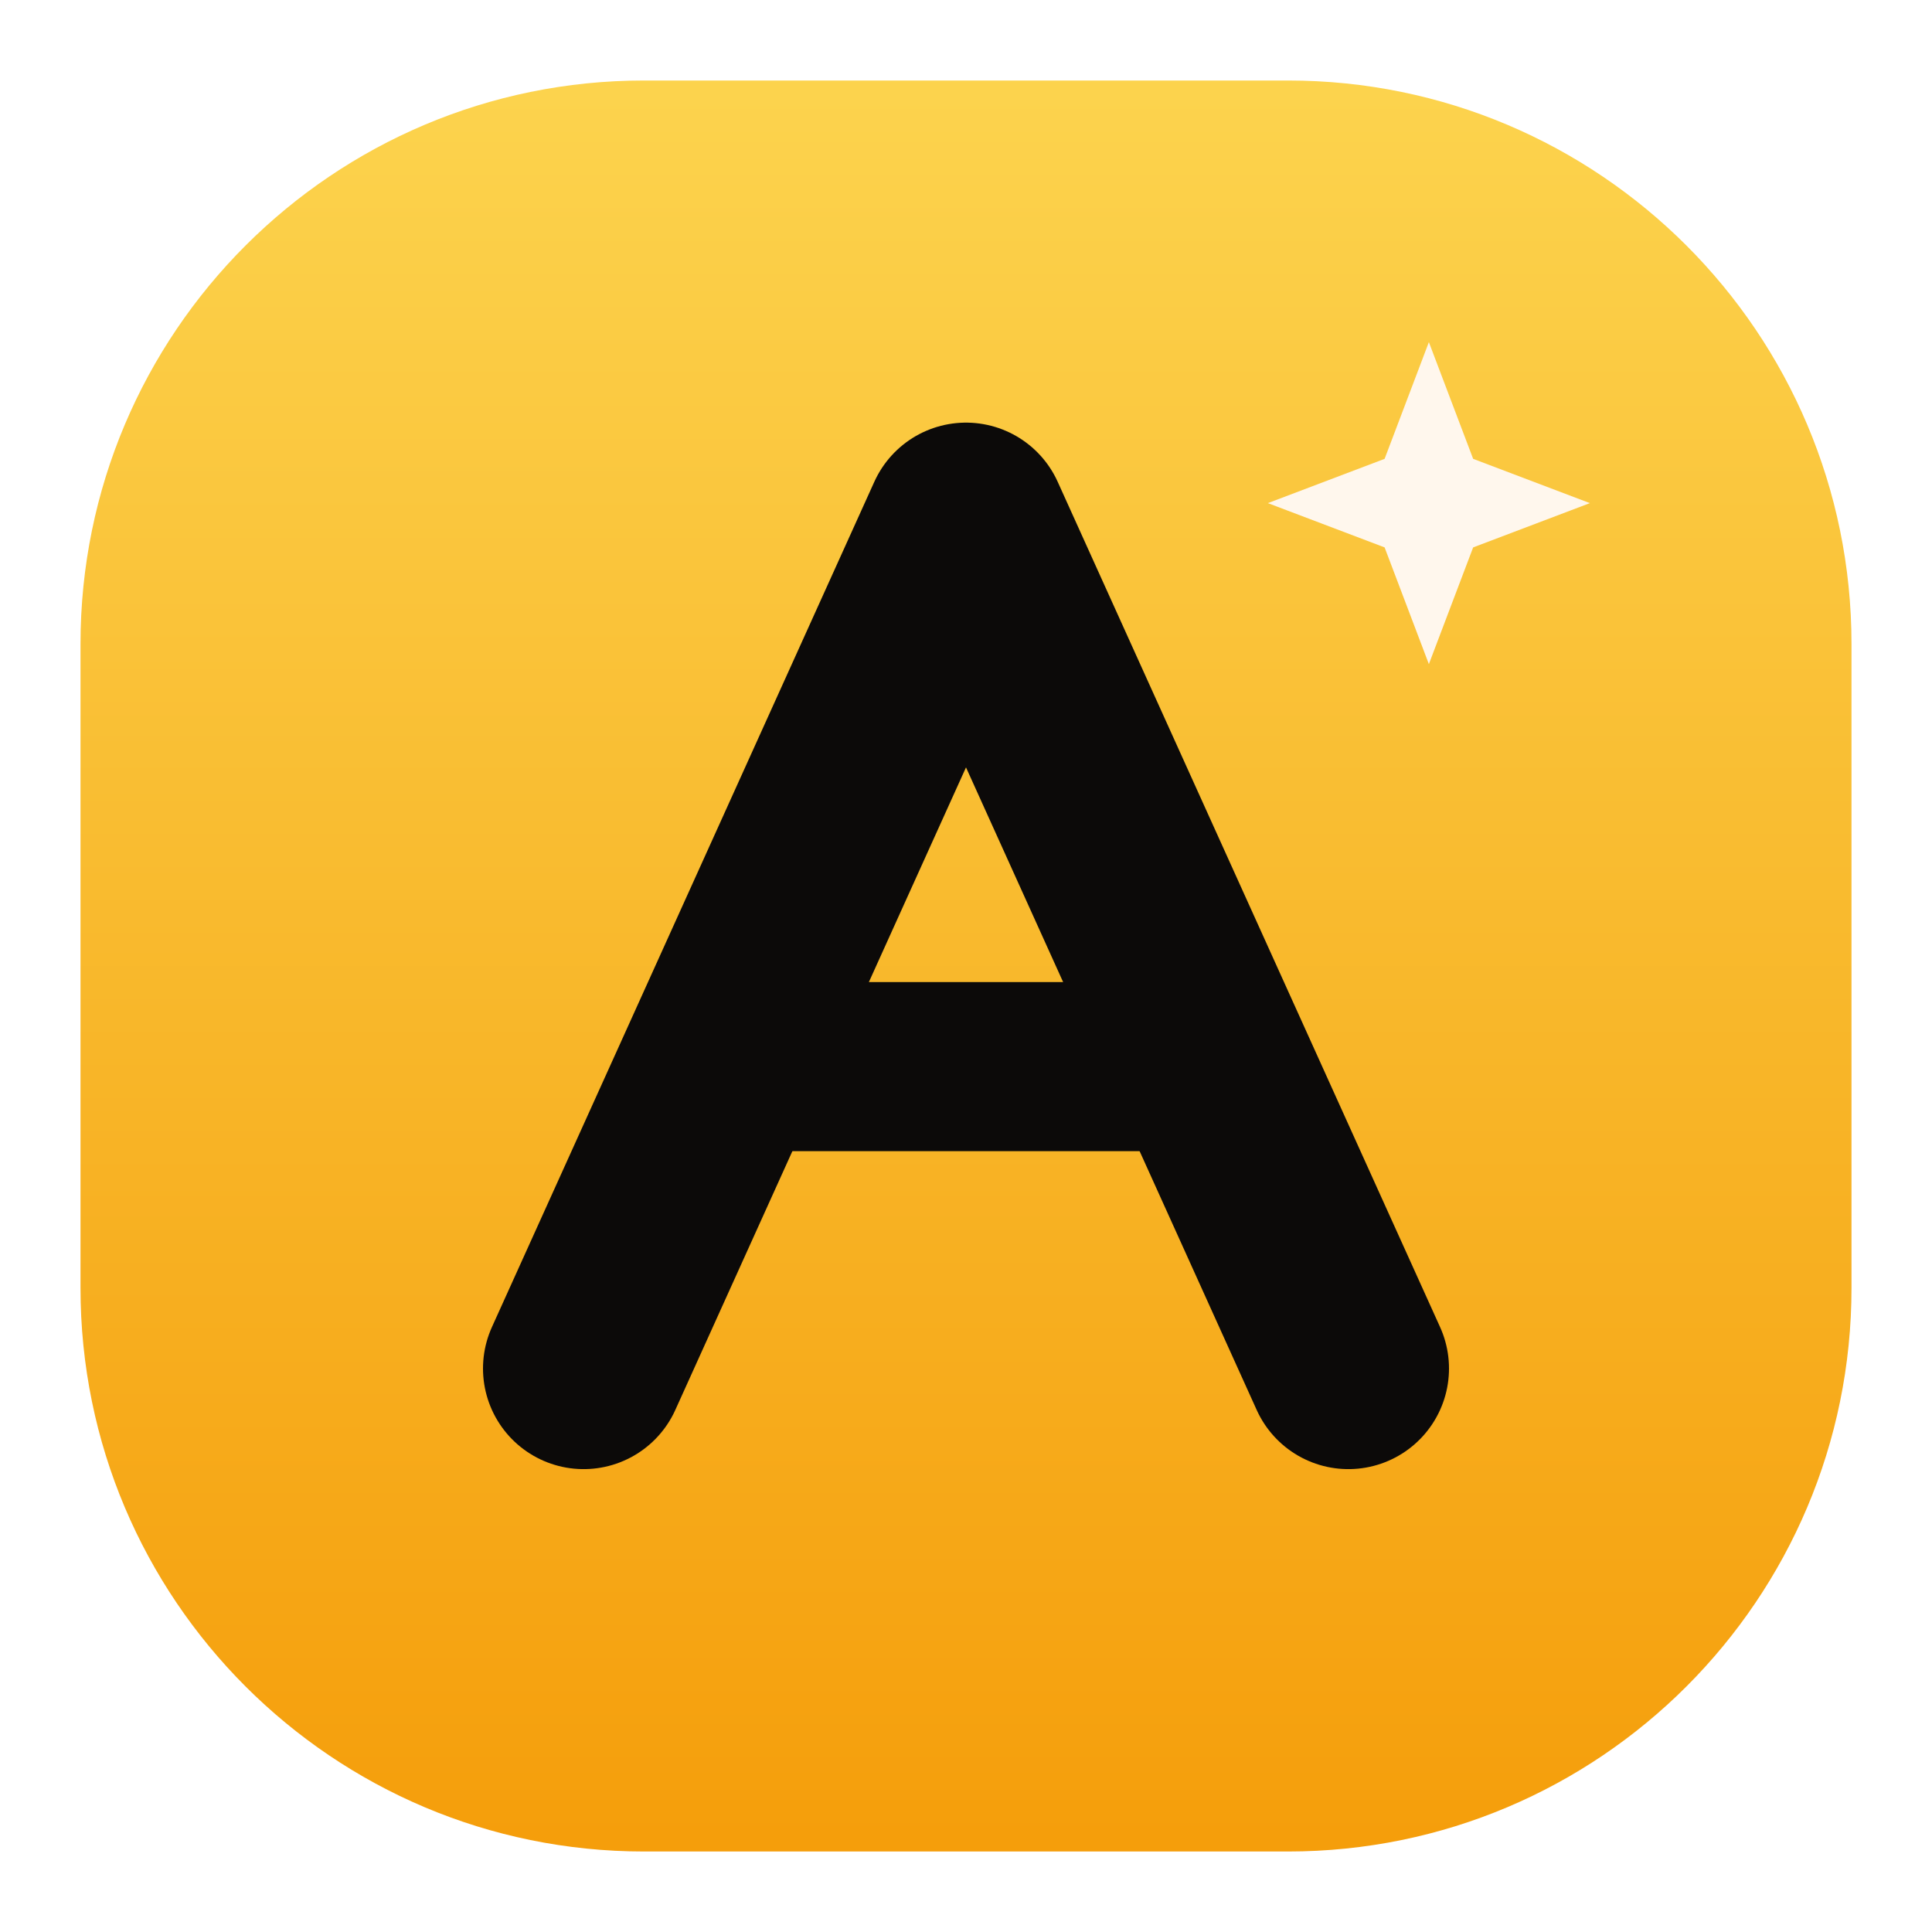
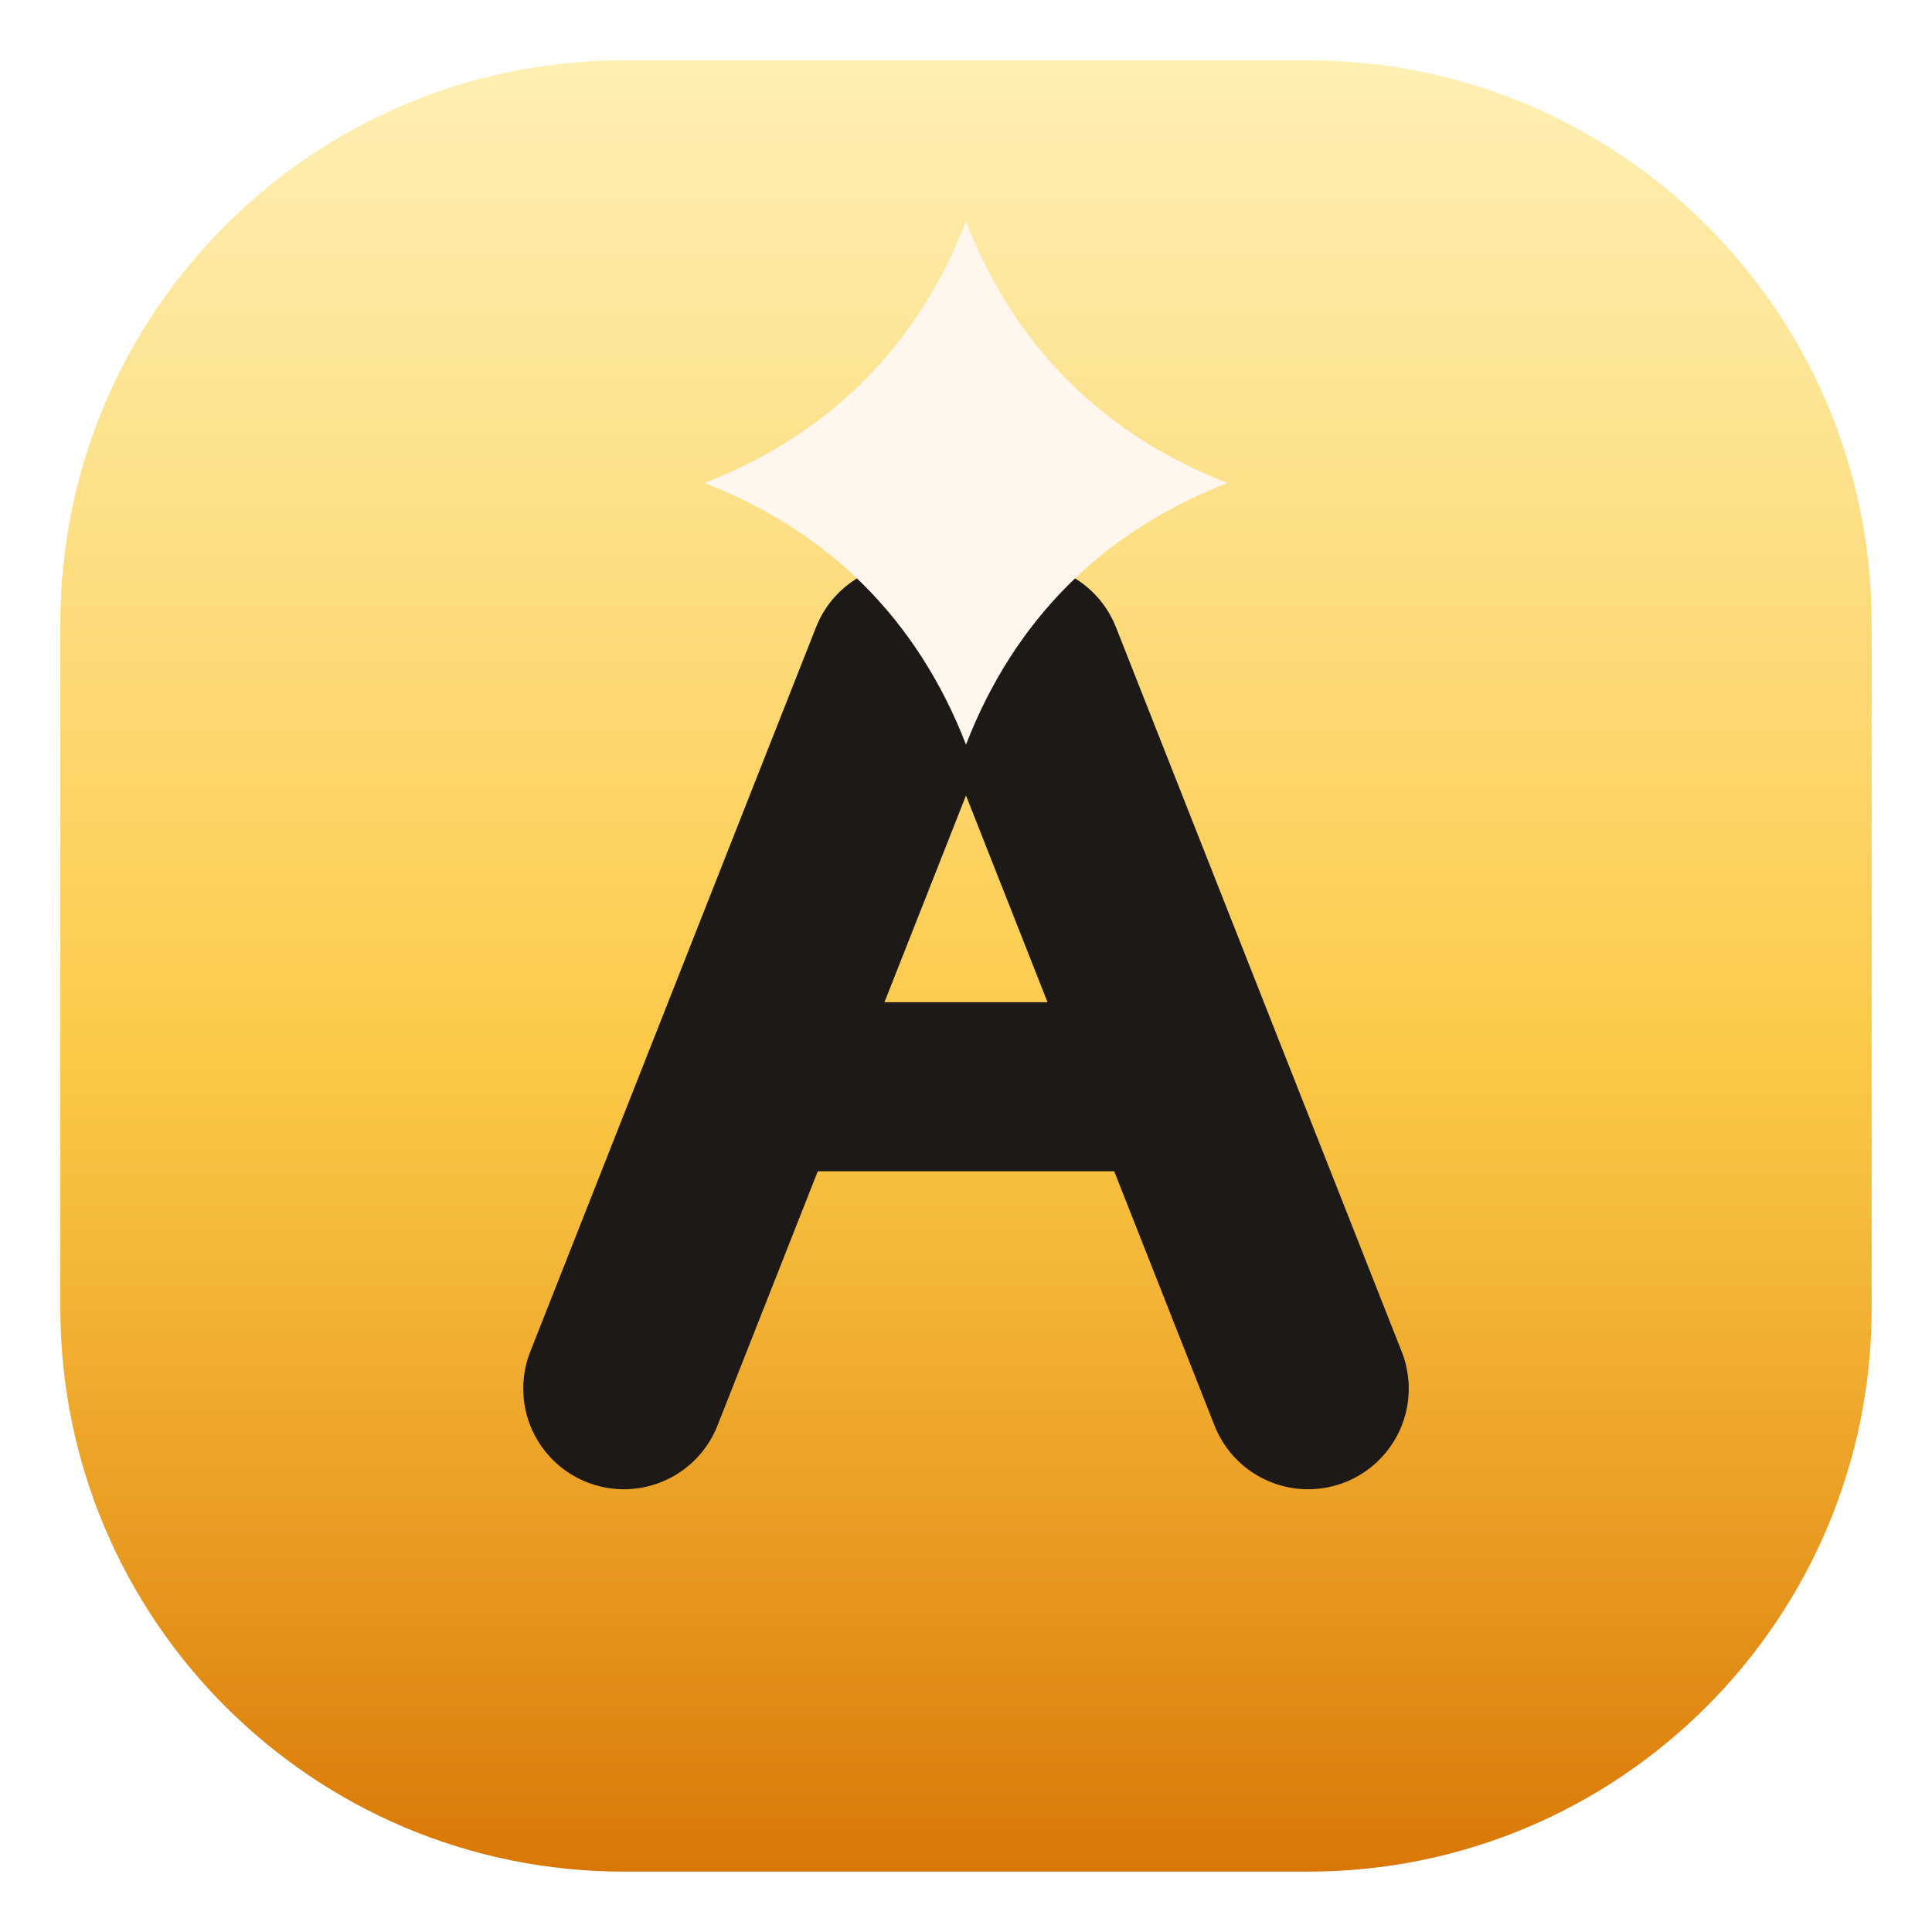
<svg xmlns="http://www.w3.org/2000/svg" viewBox="0 0 48 48">
  <defs>
    <linearGradient id="g" x1="0" y1="0" x2="0" y2="1">
-       <stop offset="0" stop-color="#fcd34d" />
-       <stop offset="1" stop-color="#f59e0b" />
+       <stop offset="0" stop-color="#fde68a" />
+       <stop offset="0.55" stop-color="#fbbf24" />
+       <stop offset="1" stop-color="#d97706" />
+     </linearGradient>
+     <linearGradient id="shine" x1="0" y1="0" x2="0" y2="1">
+       <stop offset="0" stop-color="#ffffff" stop-opacity="0.35" />
+       <stop offset="1" stop-color="#ffffff" stop-opacity="0" />
    </linearGradient>
  </defs>
-   <rect x="2" y="2" width="44" height="44" rx="14" fill="url(#g)" />
-   <path d="M14.5 34 24 13l9.5 21" fill="none" stroke="#0c0a09" stroke-width="5" stroke-linecap="round" stroke-linejoin="round" />
-   <path d="M19.5 26.5h9" stroke="#0c0a09" stroke-width="4.2" stroke-linecap="round" />
-   <path d="M35.5 8.5l1.1 2.9 2.9 1.1-2.9 1.1-1.1 2.9-1.1-2.9-2.9-1.1 2.9-1.1z" fill="#fff7ed" />
+   <rect x="1.5" y="1.5" width="45" height="45" rx="14" fill="url(#g)" />
+   <rect x="1.5" y="1.5" width="45" height="45" rx="14" fill="url(#shine)" />
+   <path d="M15.5 34.5 22.6 16.5" stroke="#1c1917" stroke-width="5" stroke-linecap="round" />
+   <path d="M32.5 34.5 25.4 16.5" stroke="#1c1917" stroke-width="5" stroke-linecap="round" />
+   <path d="M20 27h8" stroke="#1c1917" stroke-width="4.2" stroke-linecap="round" />
+   <path d="M24 5.5c1.2 3.1 3.4 5.3 6.5 6.5-3.1 1.2-5.3 3.4-6.5 6.5-1.2-3.1-3.4-5.3-6.5-6.5 3.1-1.2 5.3-3.4 6.5-6.5Z" fill="#fff7ed" />
</svg>
